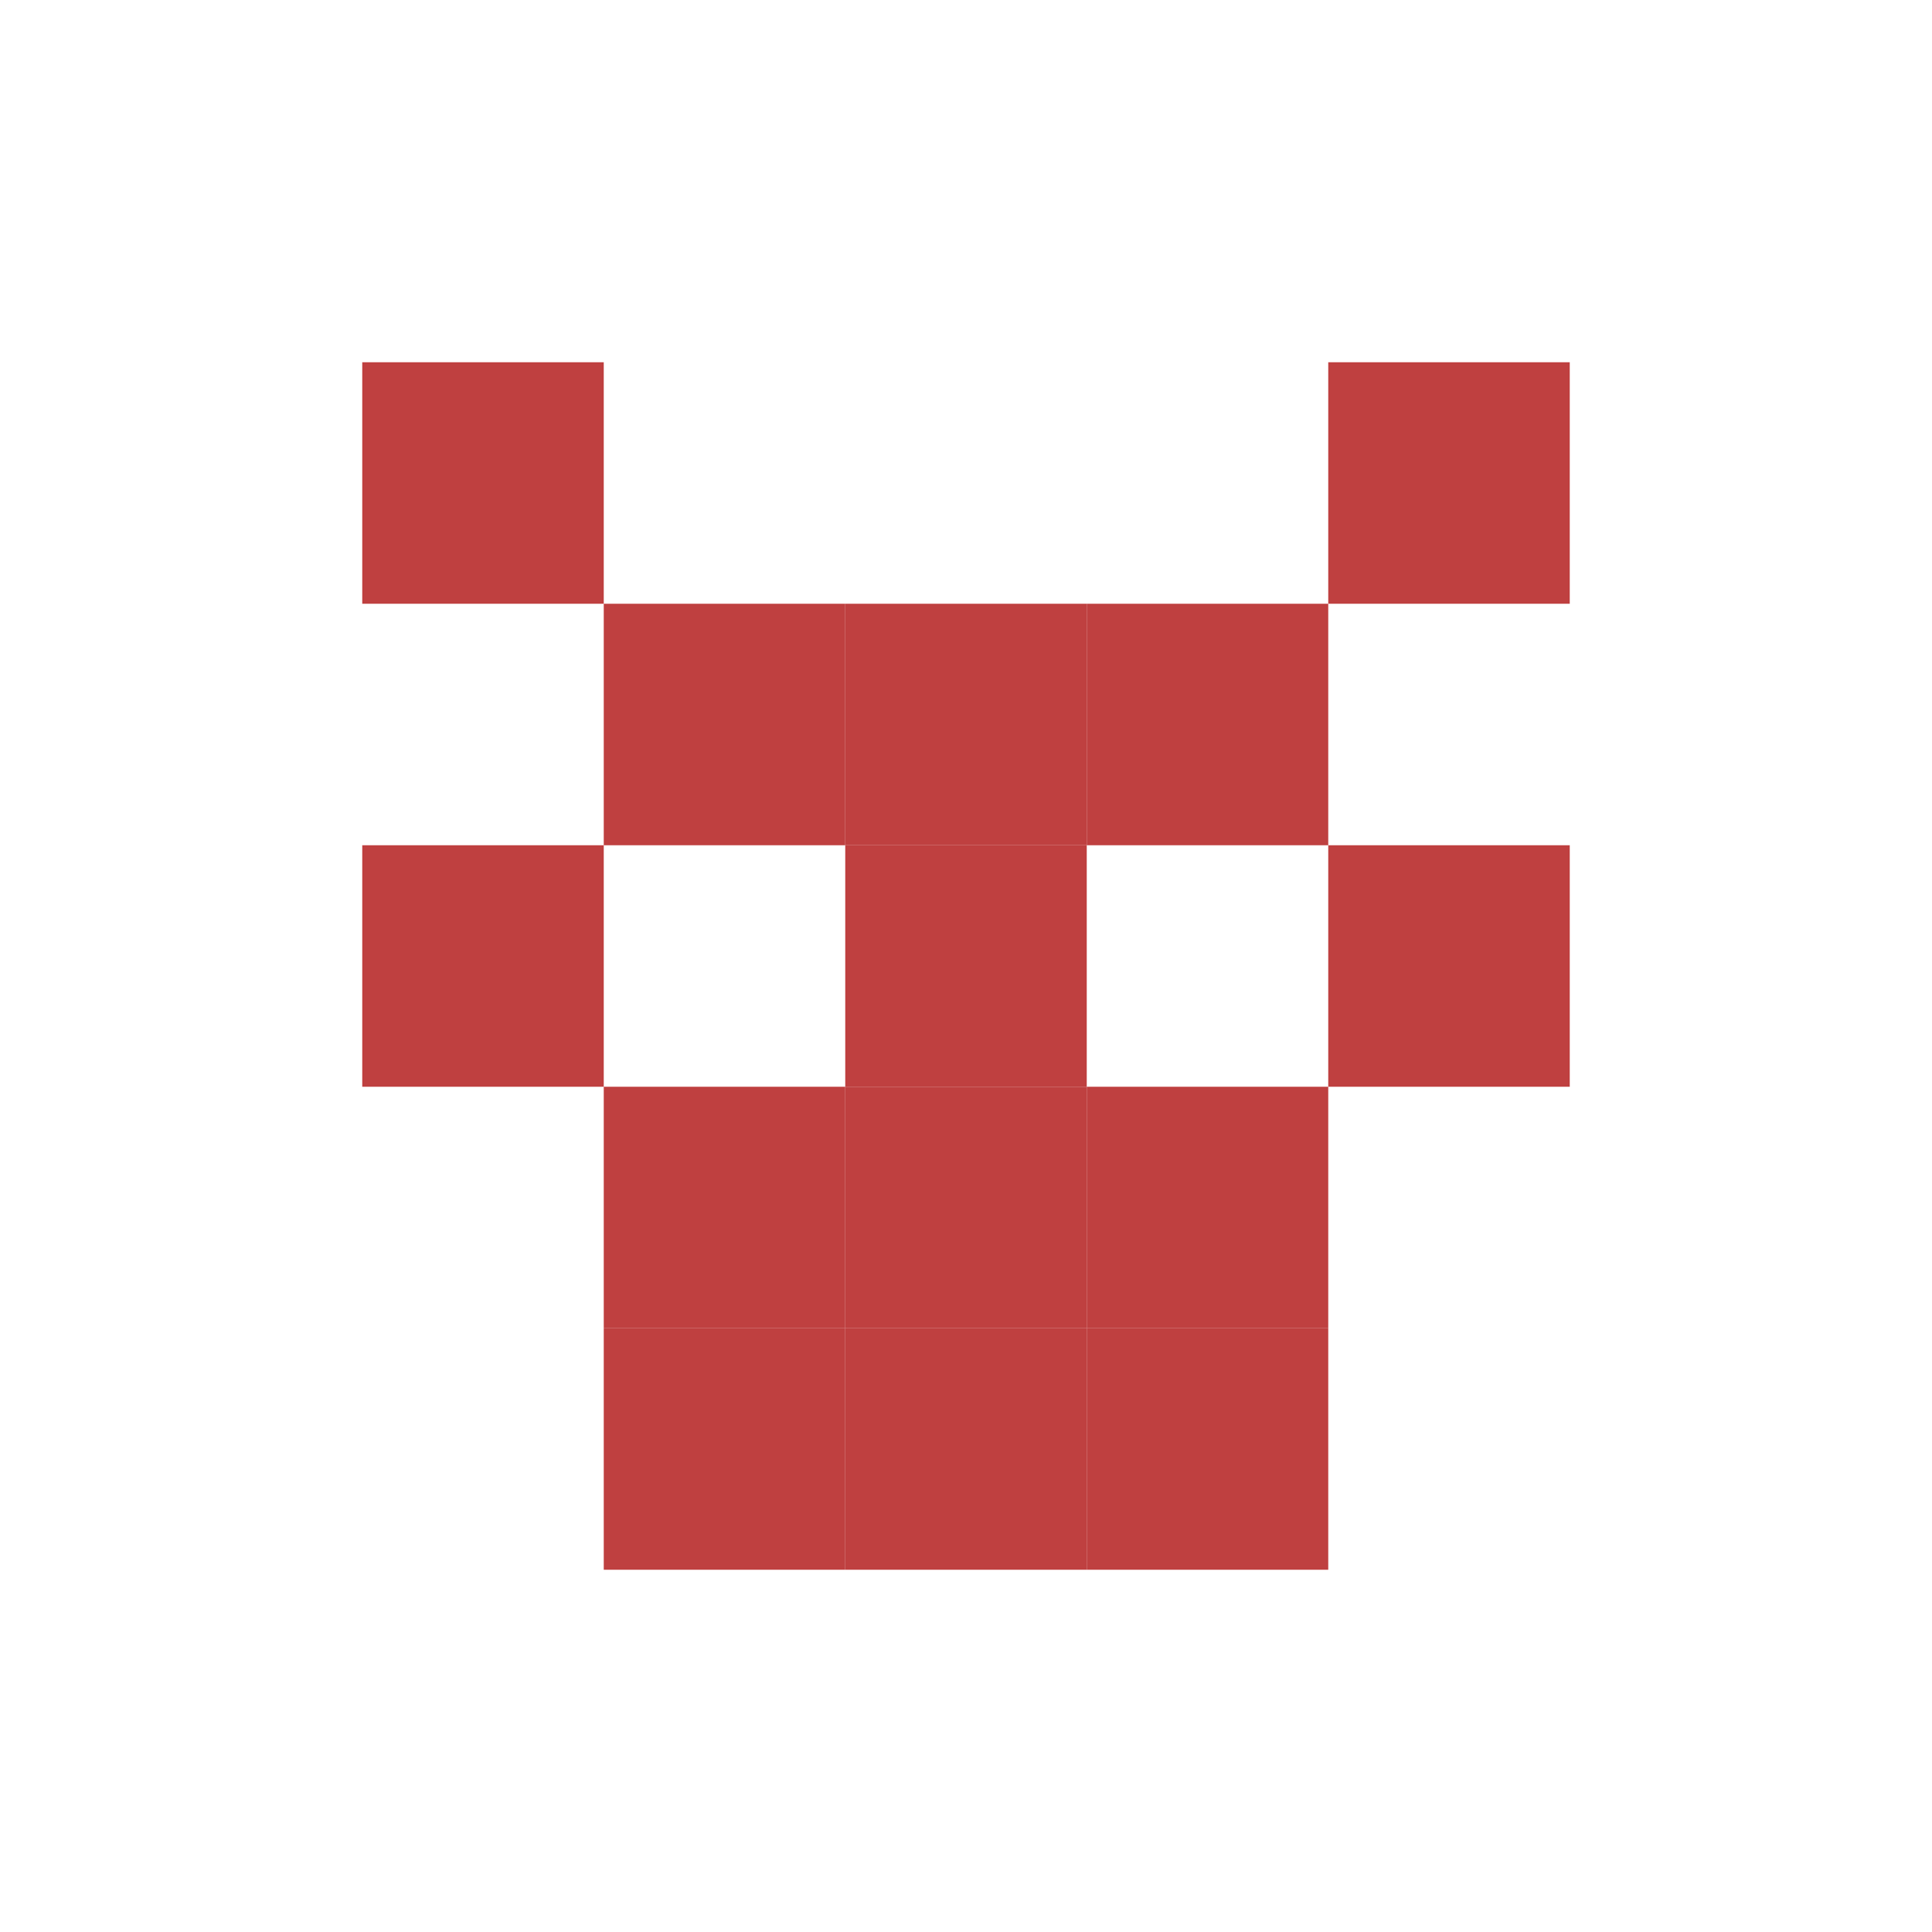
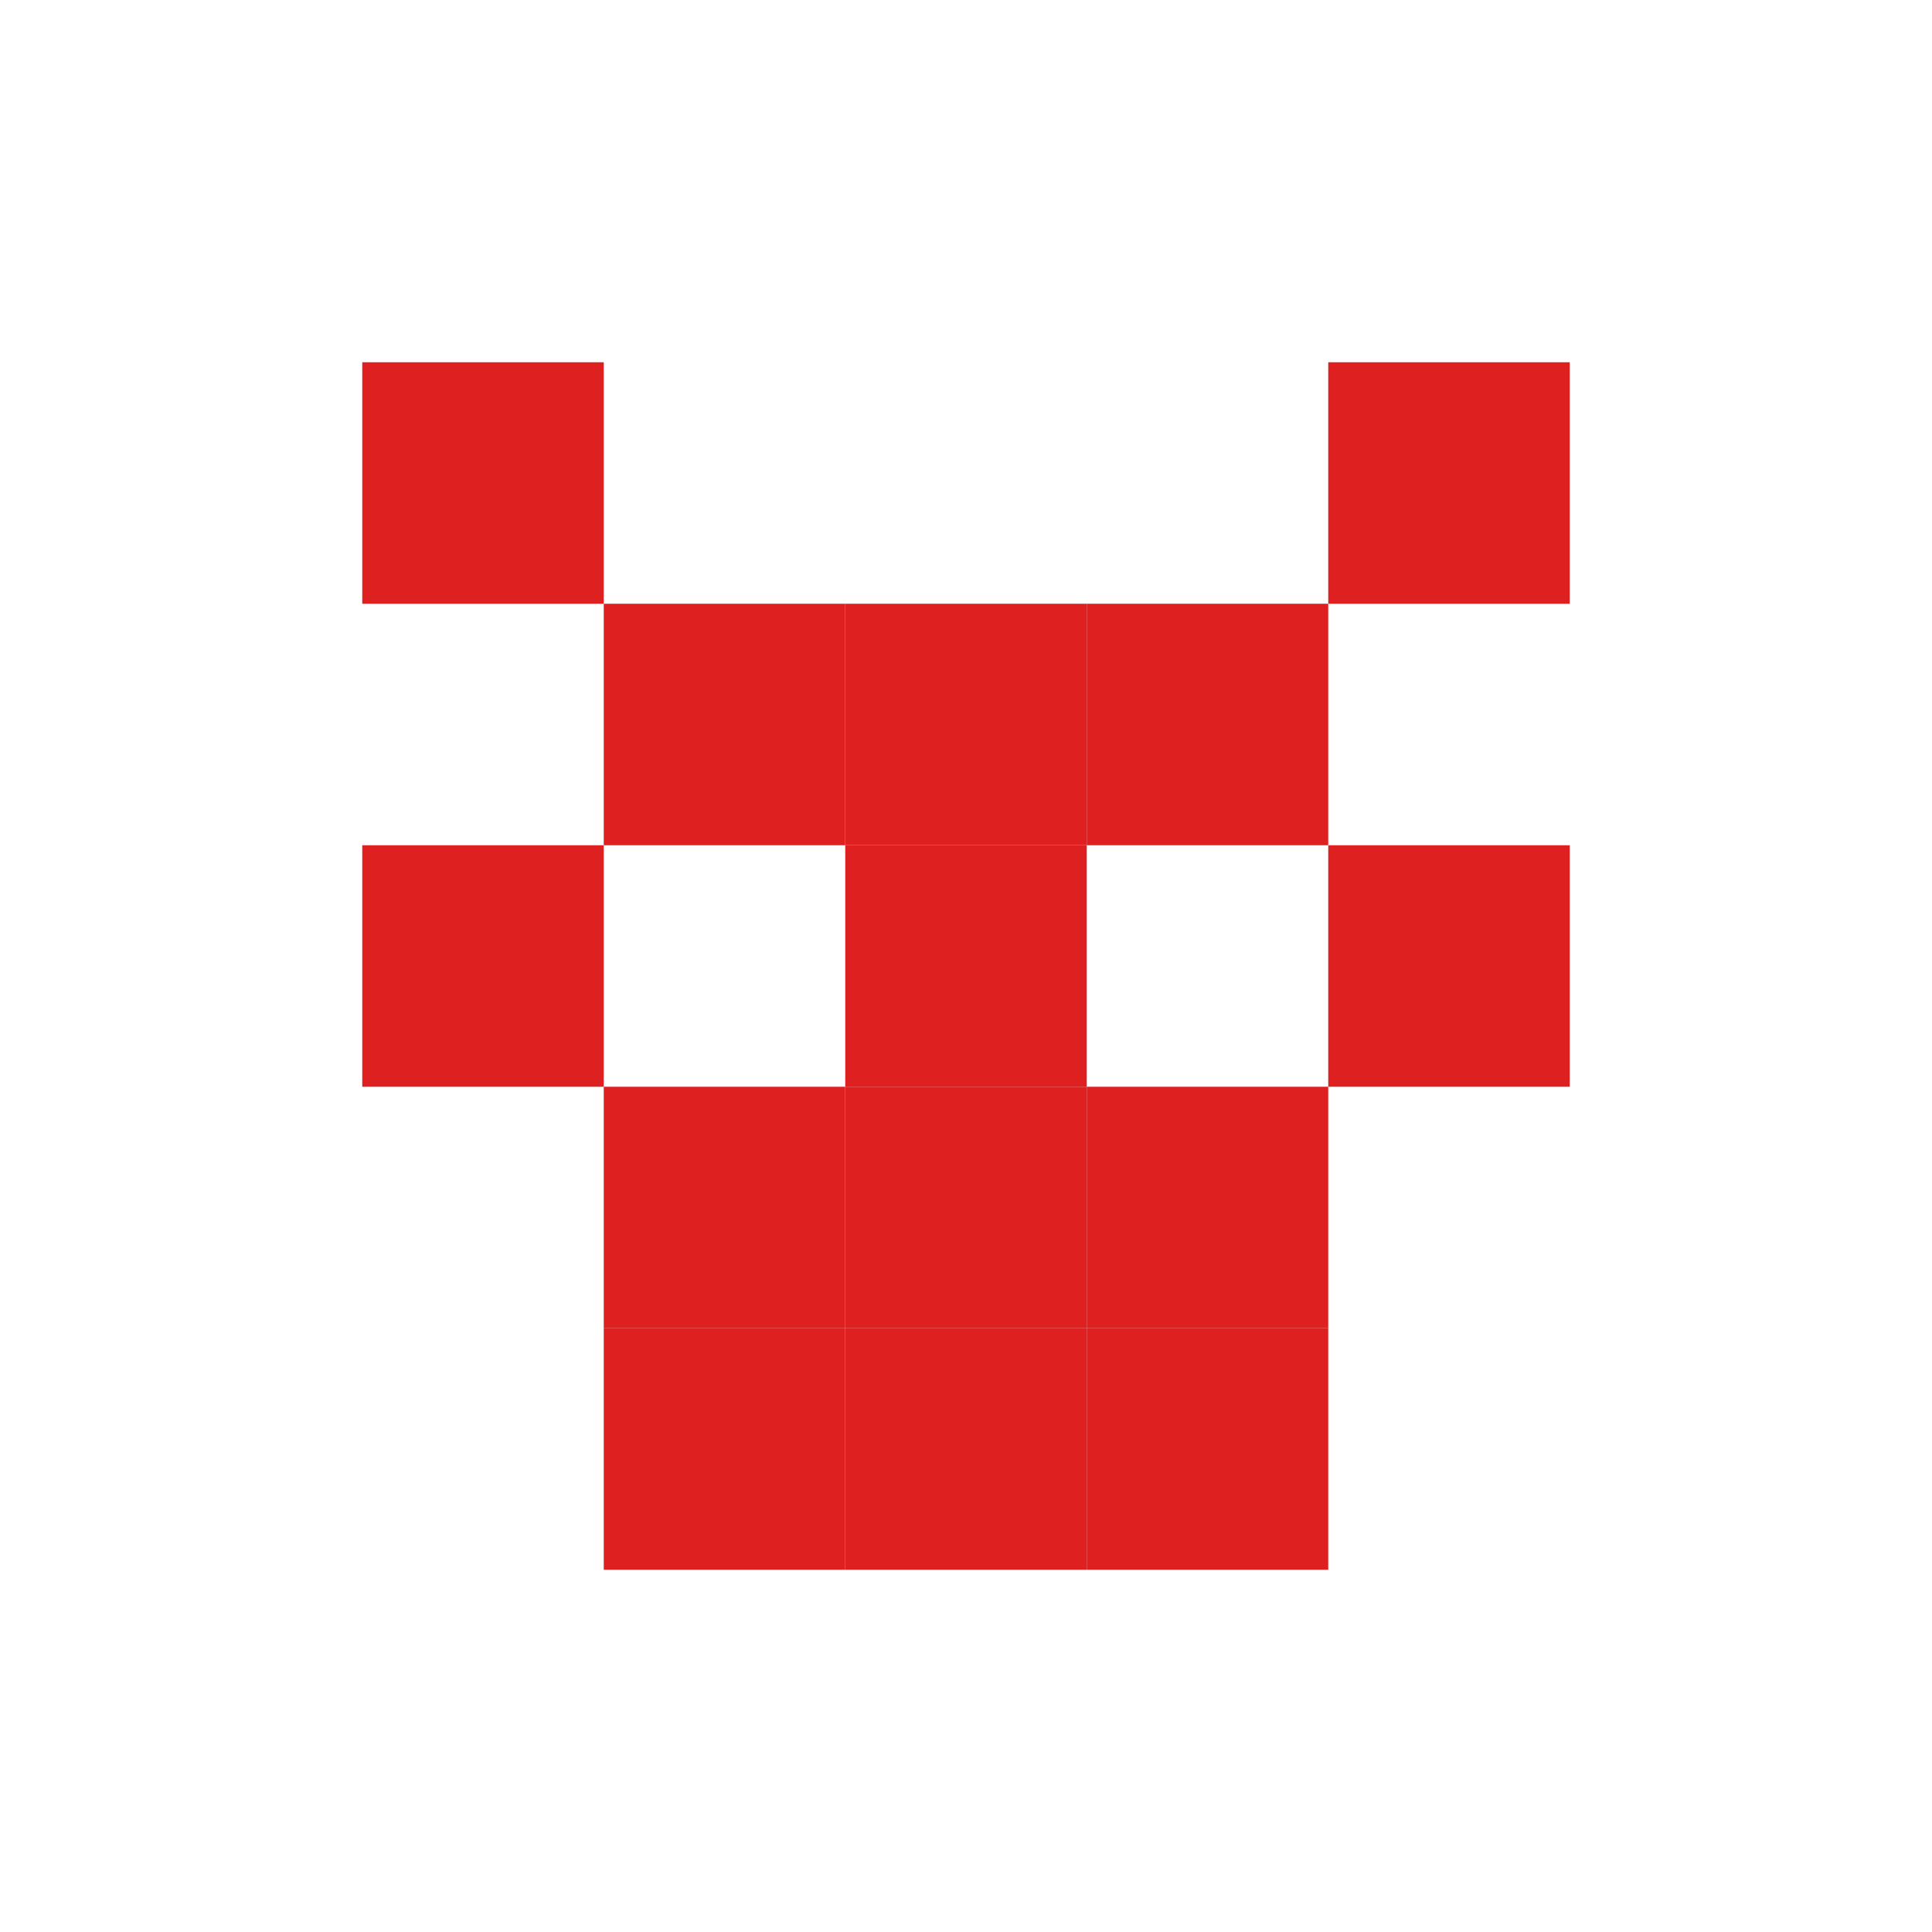
- <svg xmlns="http://www.w3.org/2000/svg" width="150" viewBox="-1.5 -1.5 8 8" fill="hsl(0 50% 50%)">
+ <svg xmlns="http://www.w3.org/2000/svg" width="150" style="border:1px solid black" viewBox="-1.5 -1.5 8 8" fill="hsl(0 75% 50%)">
  <rect x="0" y="0" width="1" height="1" />
  <rect x="0" y="2" width="1" height="1" />
  <rect x="1" y="1" width="1" height="1" />
  <rect x="1" y="3" width="1" height="1" />
  <rect x="1" y="4" width="1" height="1" />
  <rect x="2" y="1" width="1" height="1" />
  <rect x="2" y="2" width="1" height="1" />
  <rect x="2" y="3" width="1" height="1" />
  <rect x="2" y="4" width="1" height="1" />
  <rect x="4" y="0" width="1" height="1" />
  <rect x="4" y="2" width="1" height="1" />
  <rect x="3" y="1" width="1" height="1" />
  <rect x="3" y="3" width="1" height="1" />
  <rect x="3" y="4" width="1" height="1" />
</svg>
